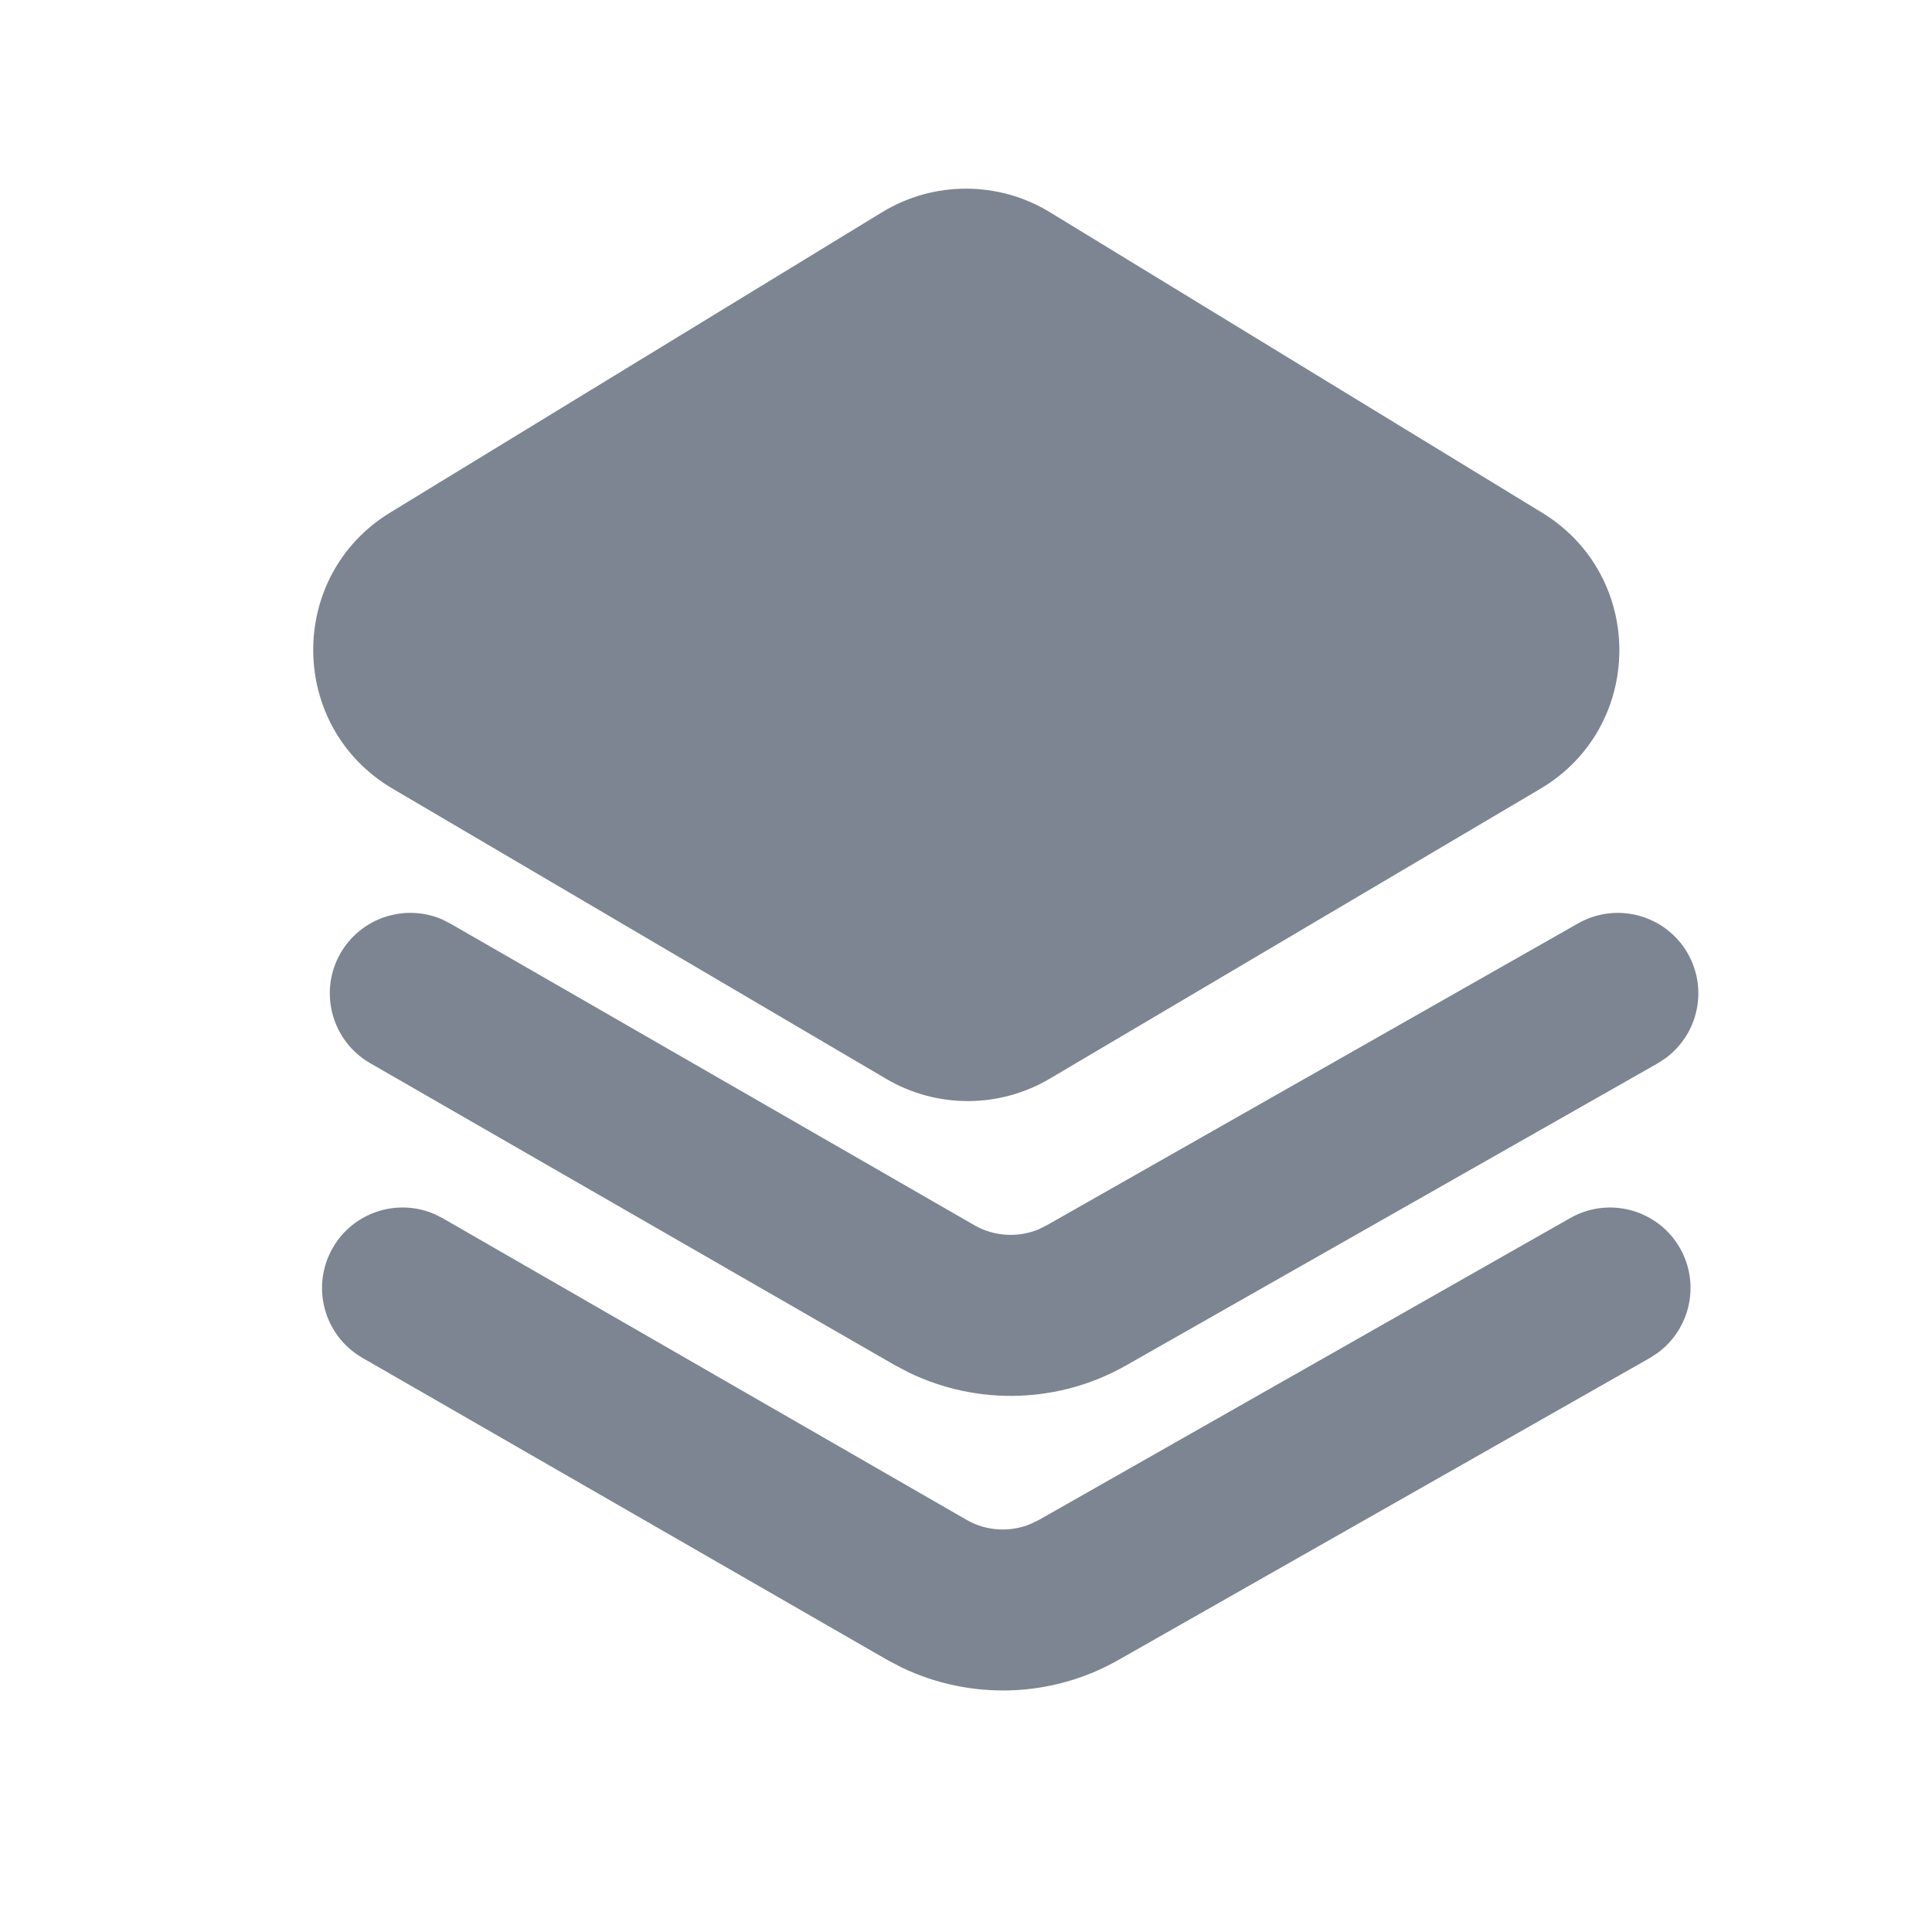
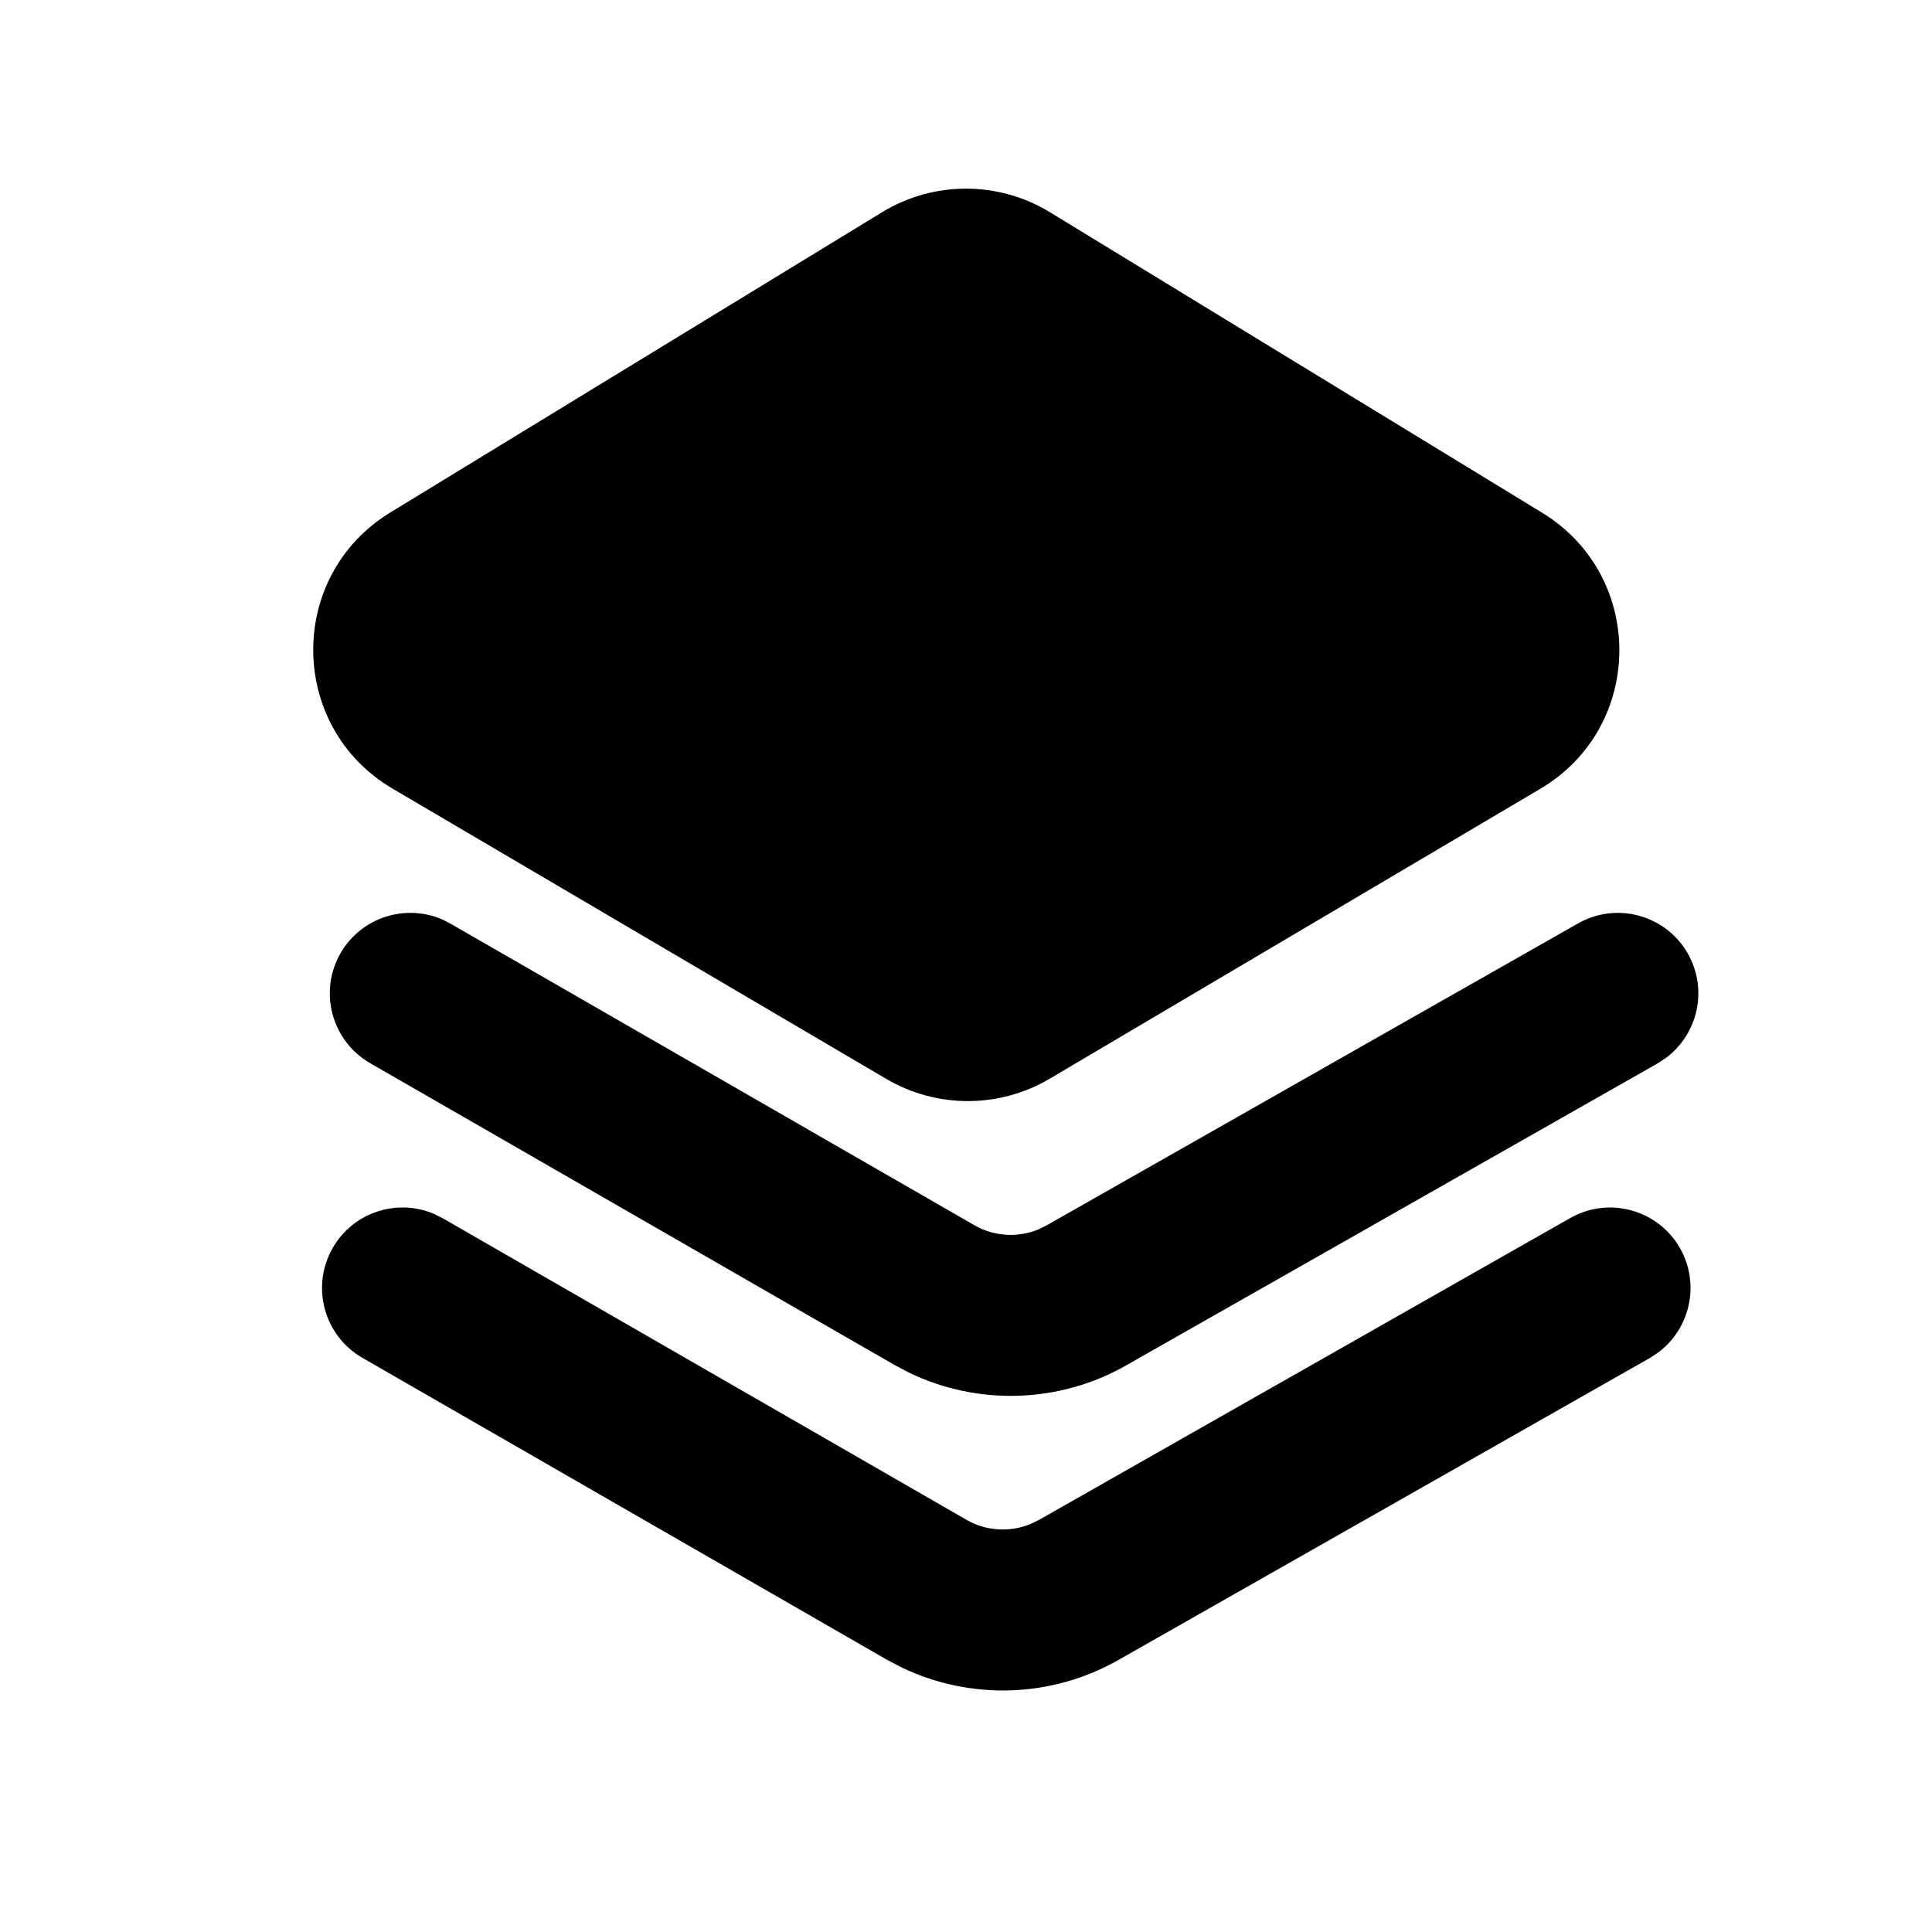
- <svg xmlns="http://www.w3.org/2000/svg" width="24" height="24" viewBox="0 0 24 24" fill="none">
-   <path fill-rule="evenodd" clip-rule="evenodd" d="M13.042 2.636C12.402 2.246 11.598 2.246 10.958 2.636L4.849 6.366C3.559 7.153 3.575 9.031 4.877 9.797L11.009 13.402C11.636 13.771 12.414 13.77 13.04 13.4L19.134 9.799C20.433 9.031 20.446 7.157 19.158 6.37L13.042 2.636ZM19.603 11.471C20.083 11.198 20.694 11.366 20.967 11.846C21.22 12.292 21.093 12.85 20.689 13.146L20.591 13.21L13.997 16.957C13.167 17.433 12.154 17.466 11.296 17.053L11.115 16.958L4.598 13.207C4.12 12.931 3.955 12.32 4.23 11.841C4.486 11.397 5.032 11.223 5.492 11.421L5.596 11.474L12.109 15.223C12.35 15.36 12.643 15.377 12.898 15.273L13.005 15.22L19.603 11.471ZM19.506 15.131C19.986 14.858 20.597 15.026 20.87 15.506C21.123 15.952 20.996 16.51 20.592 16.806L20.494 16.87L13.9 20.617C13.07 21.093 12.057 21.125 11.199 20.713L11.018 20.618L4.501 16.867C4.023 16.591 3.858 15.98 4.134 15.501C4.389 15.057 4.935 14.883 5.395 15.081L5.499 15.133L12.012 18.883C12.253 19.02 12.546 19.037 12.801 18.932L12.908 18.88L19.506 15.131Z" fill="#7D8592" />
+ <svg xmlns="http://www.w3.org/2000/svg" width="24" height="24" viewBox="0 0 24 24" fill="currentColor">
+   <path fill-rule="evenodd" clip-rule="evenodd" d="M13.042 2.636C12.402 2.246 11.598 2.246 10.958 2.636L4.849 6.366C3.559 7.153 3.575 9.031 4.877 9.797L11.009 13.402C11.636 13.771 12.414 13.77 13.04 13.4L19.134 9.799C20.433 9.031 20.446 7.157 19.158 6.37L13.042 2.636ZM19.603 11.471C20.083 11.198 20.694 11.366 20.967 11.846C21.22 12.292 21.093 12.85 20.689 13.146L20.591 13.21L13.997 16.957C13.167 17.433 12.154 17.466 11.296 17.053L11.115 16.958L4.598 13.207C4.12 12.931 3.955 12.32 4.23 11.841C4.486 11.397 5.032 11.223 5.492 11.421L5.596 11.474L12.109 15.223C12.35 15.36 12.643 15.377 12.898 15.273L13.005 15.22L19.603 11.471ZM19.506 15.131C19.986 14.858 20.597 15.026 20.87 15.506C21.123 15.952 20.996 16.51 20.592 16.806L20.494 16.87L13.9 20.617C13.07 21.093 12.057 21.125 11.199 20.713L11.018 20.618L4.501 16.867C4.023 16.591 3.858 15.98 4.134 15.501C4.389 15.057 4.935 14.883 5.395 15.081L5.499 15.133L12.012 18.883C12.253 19.02 12.546 19.037 12.801 18.932L12.908 18.88L19.506 15.131Z" fill="currentColor" />
</svg>
